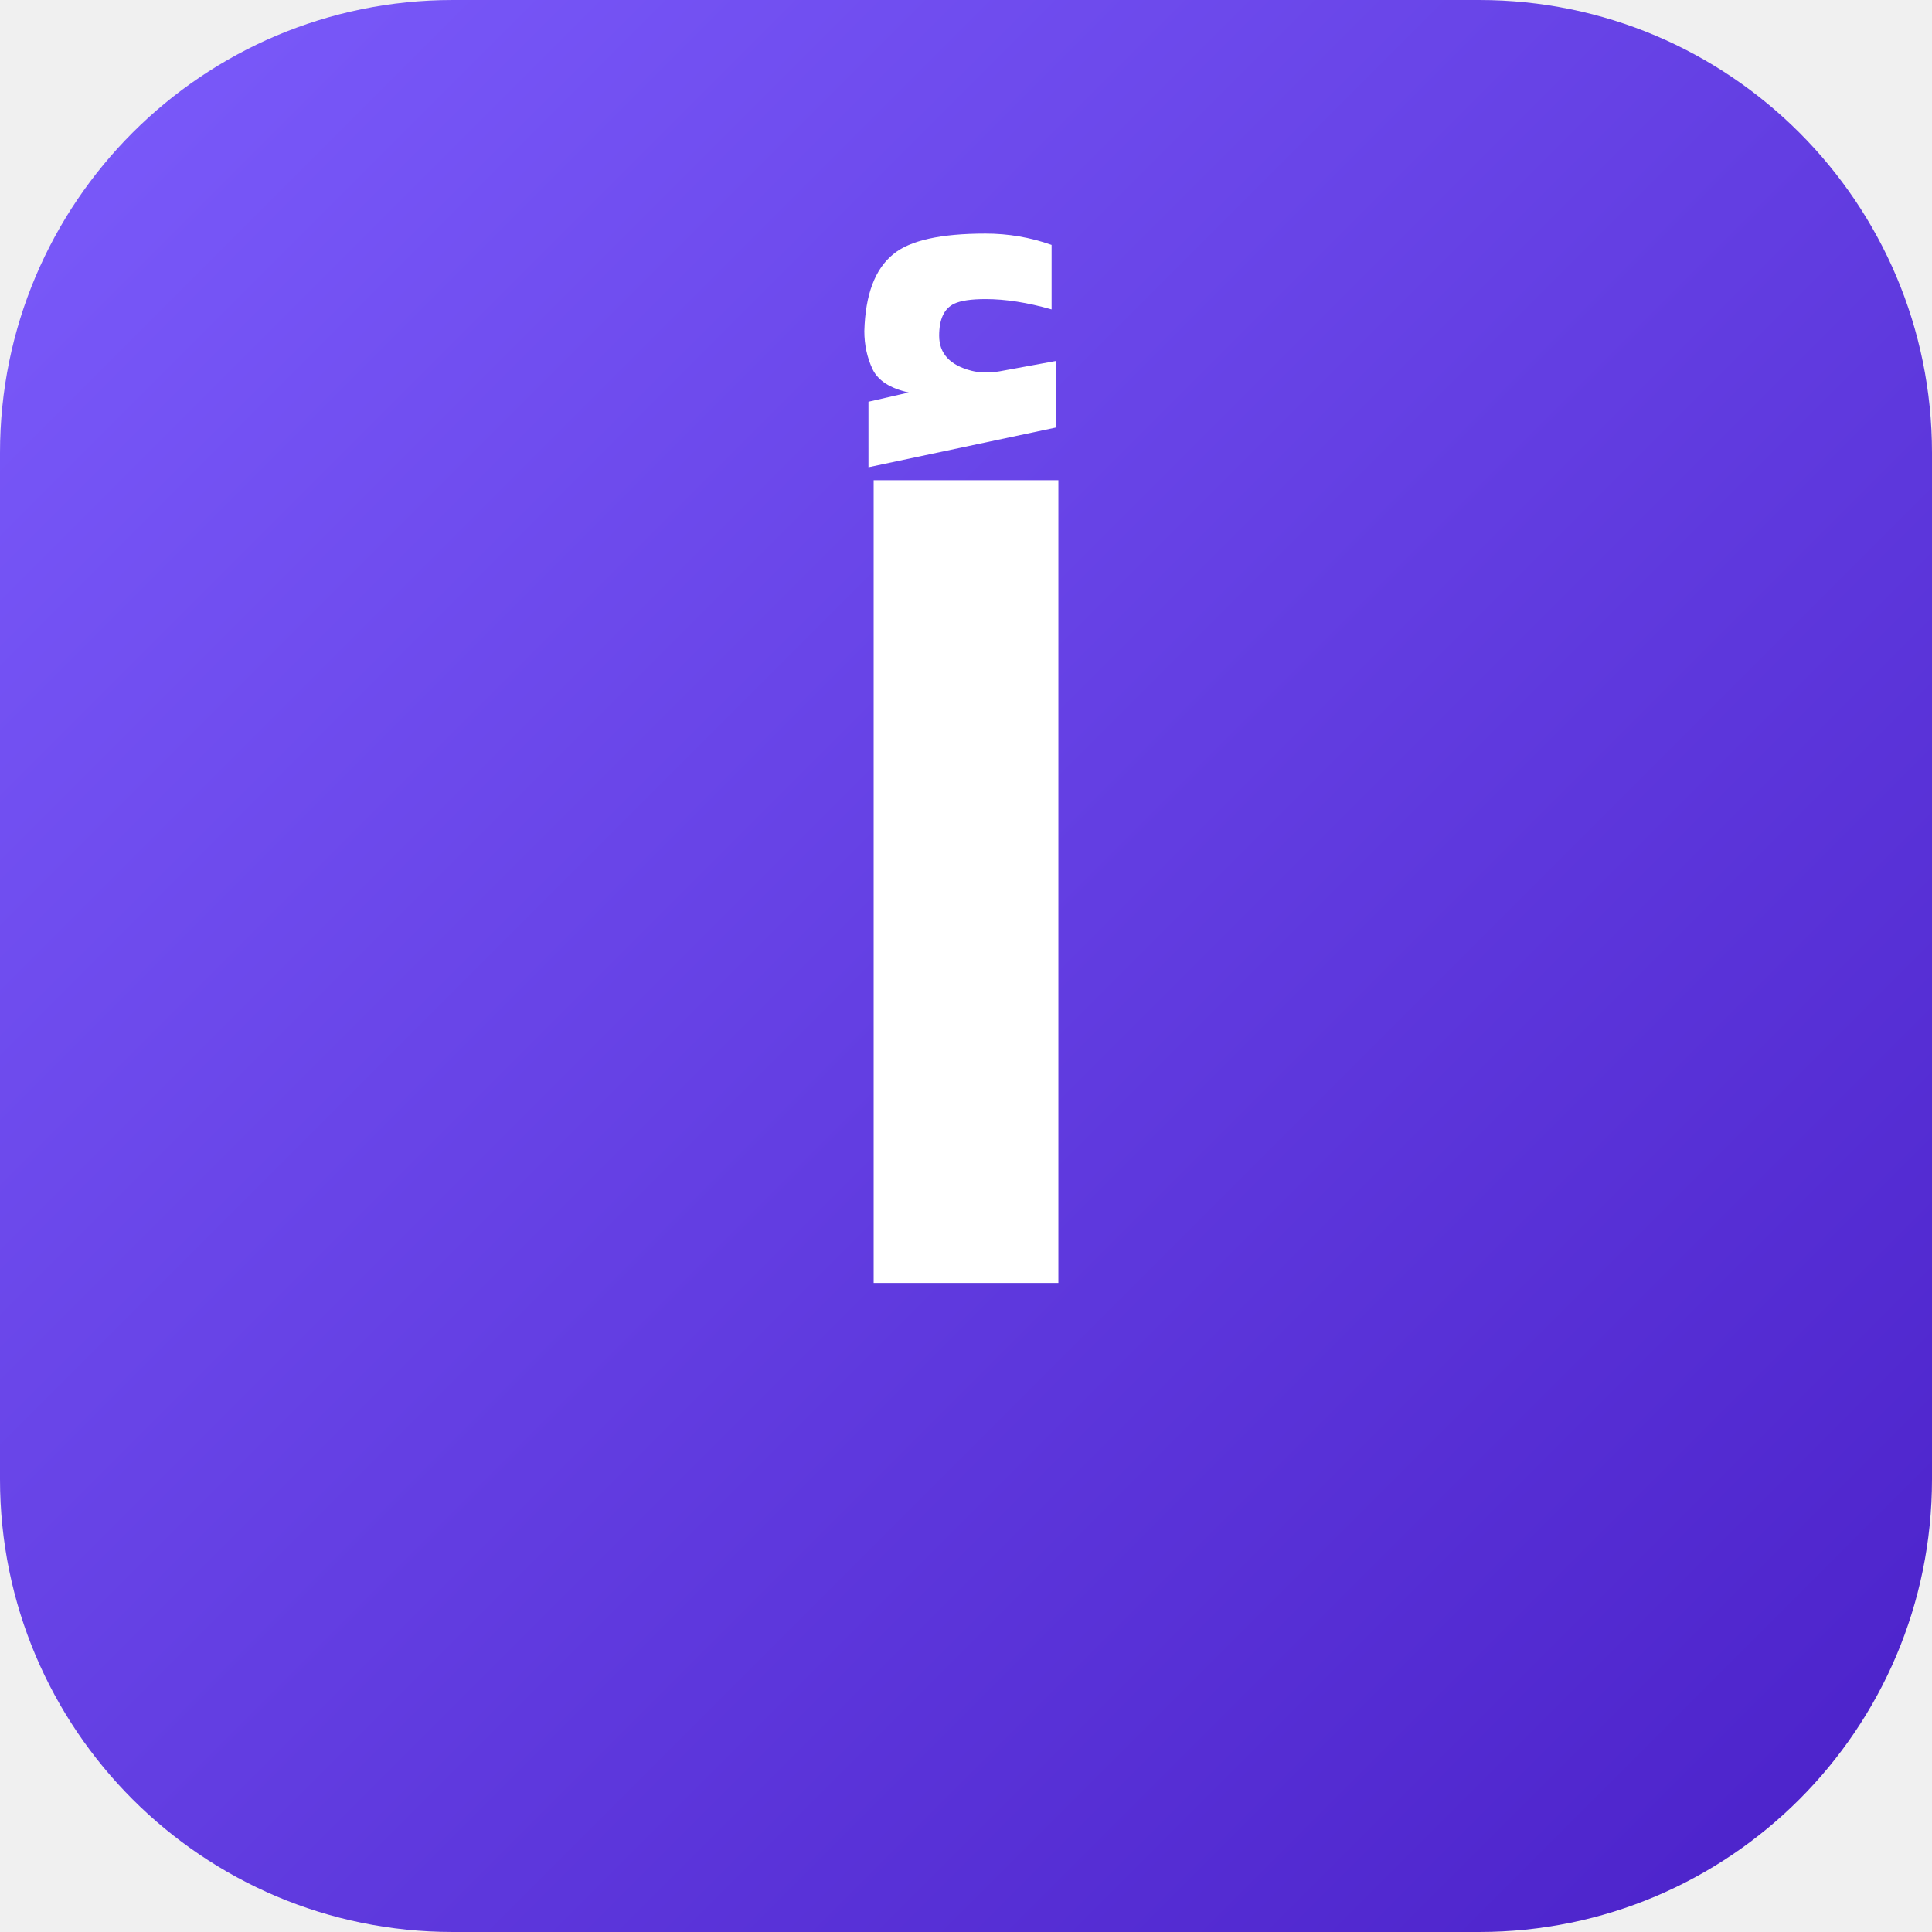
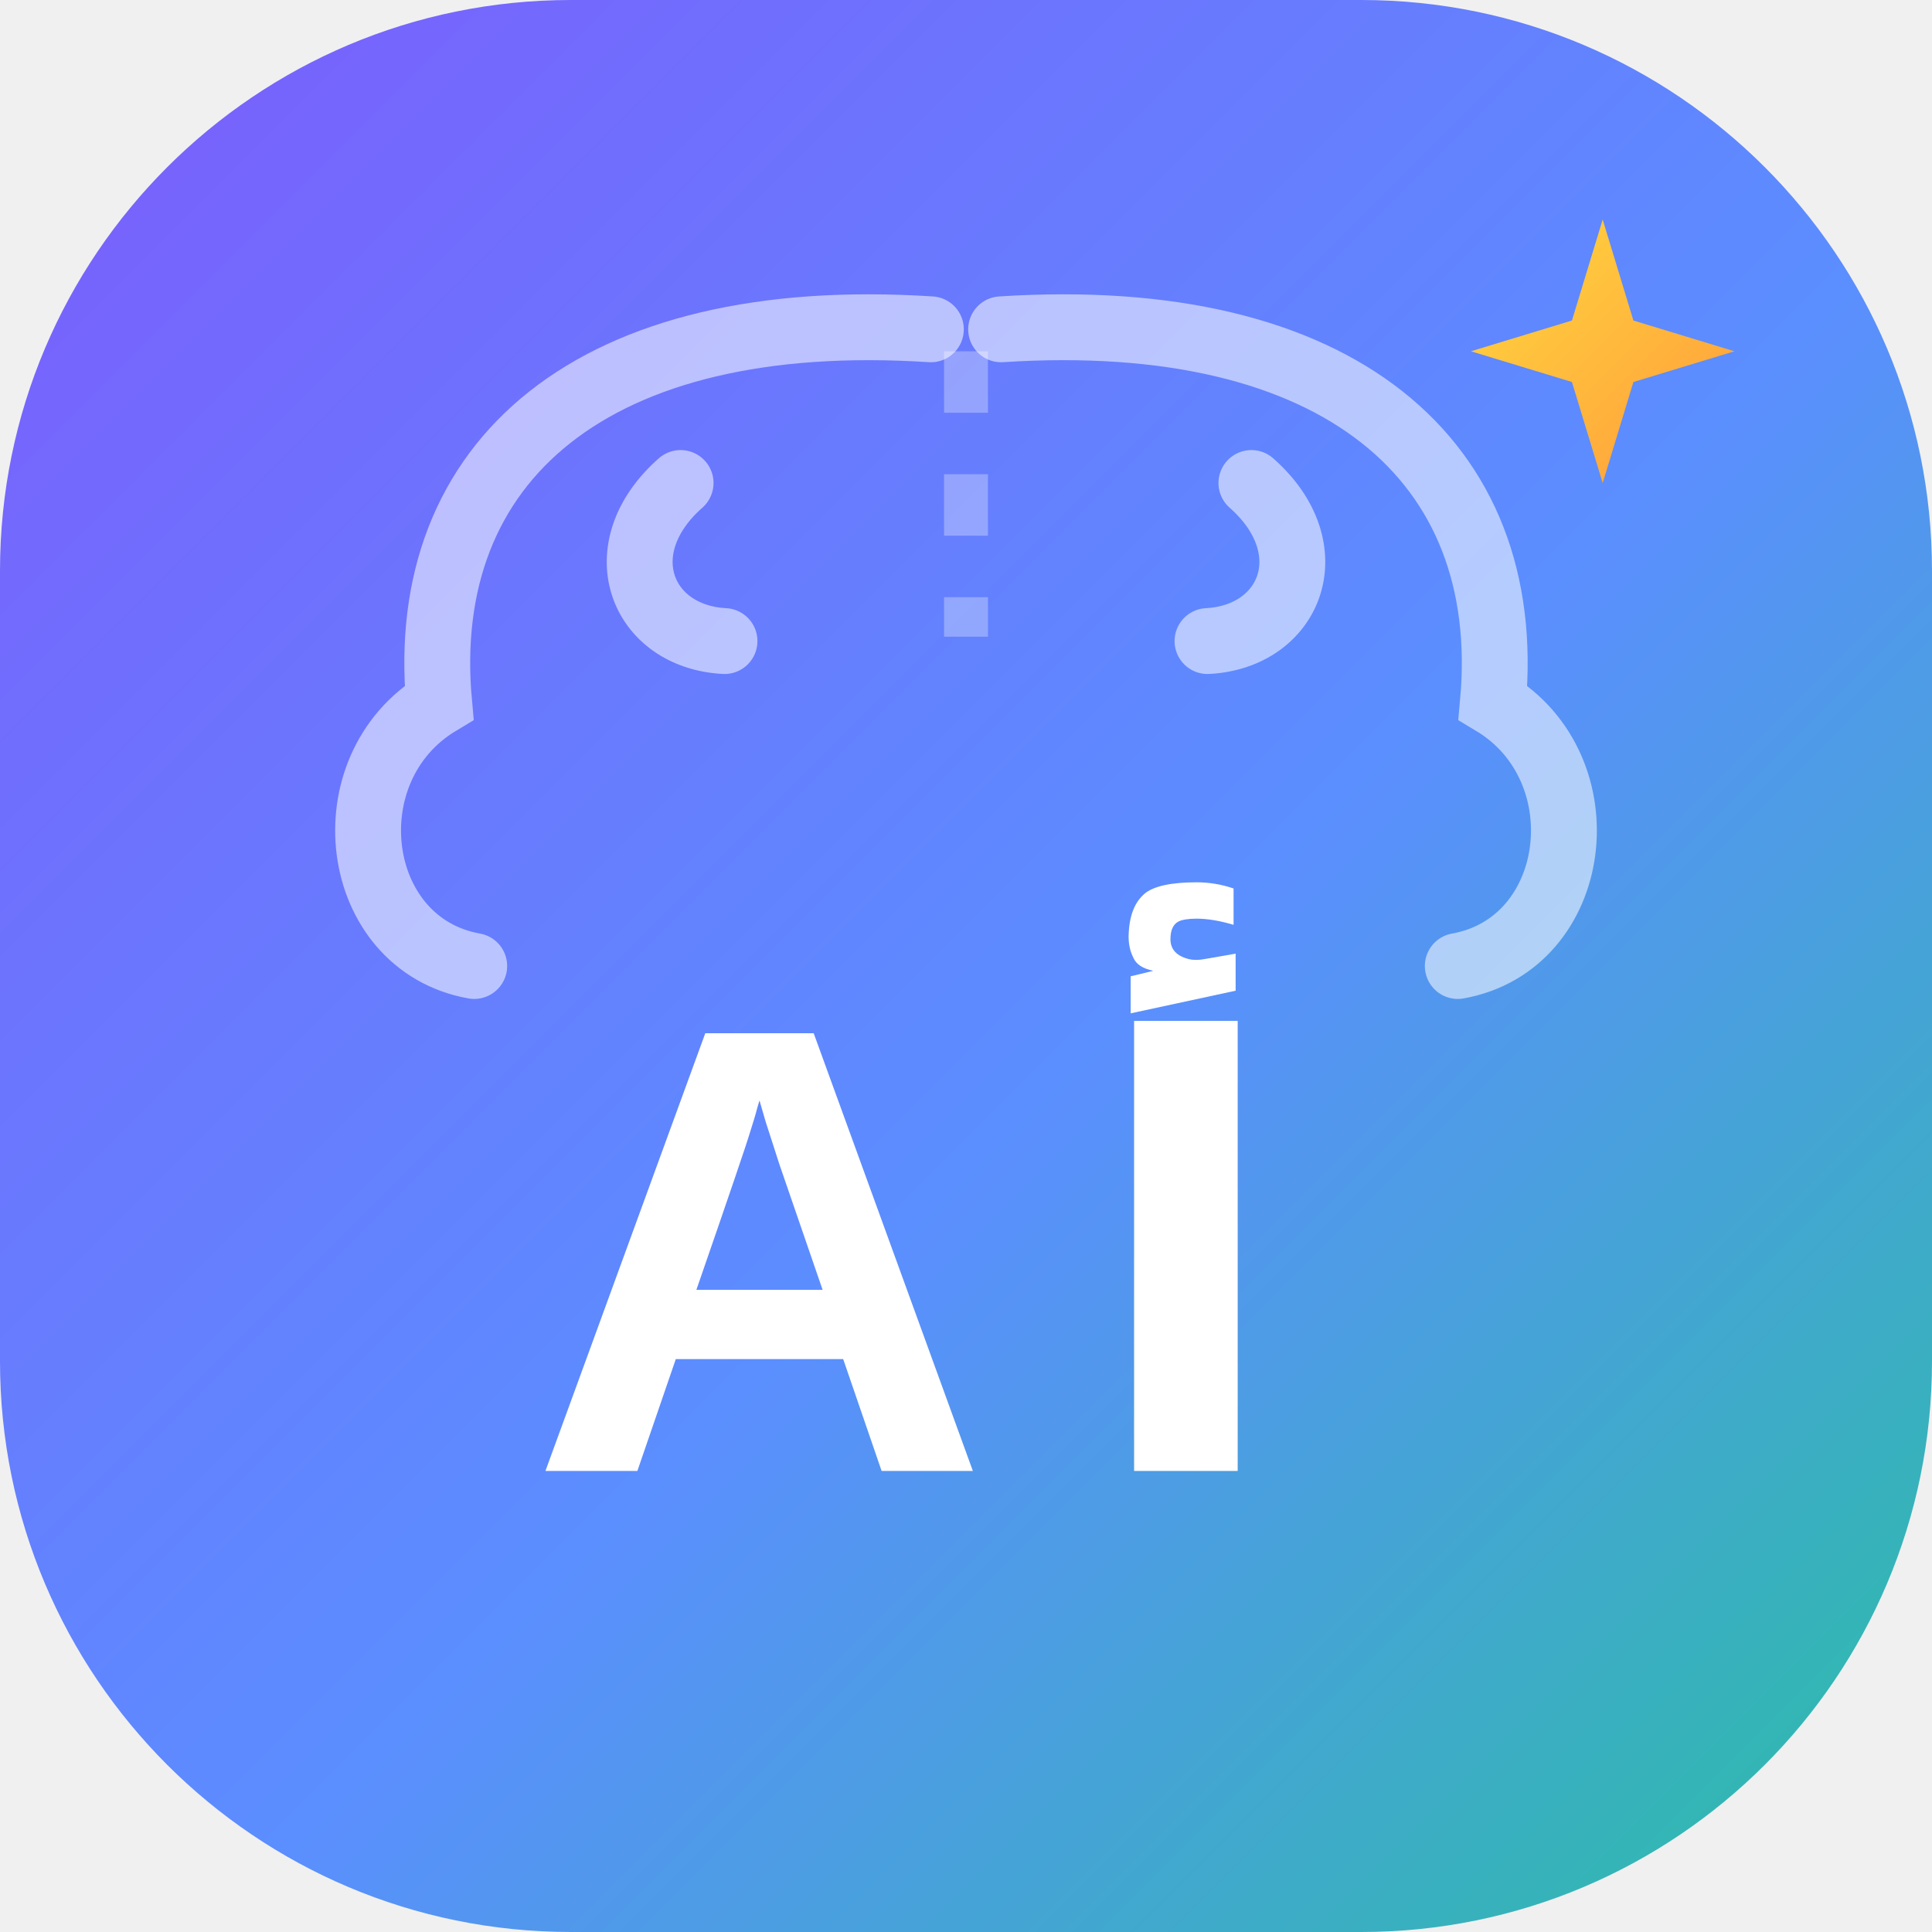
- <svg xmlns="http://www.w3.org/2000/svg" viewBox="0 0 512 512">
+ <svg xmlns="http://www.w3.org/2000/svg" viewBox="0 0 44 44">
  <defs>
-     <linearGradient id="g" x1="0%" y1="0%" x2="100%" y2="100%">
-       <stop offset="0%" style="stop-color:#7C5CFC" />
-       <stop offset="100%" style="stop-color:#4A20C8" />
+     <linearGradient id="g" x1="0" y1="0" x2="44" y2="44" gradientUnits="userSpaceOnUse">
+       <stop offset="0%" stop-color="#7C5CFC" />
+       <stop offset="55%" stop-color="#5B8EFF" />
+       <stop offset="100%" stop-color="#2ABFA3" />
+     </linearGradient>
+     <linearGradient id="s" x1="0" y1="0" x2="1" y2="1">
+       <stop offset="0%" stop-color="#FFD93D" />
+       <stop offset="100%" stop-color="#FF9A3C" />
    </linearGradient>
  </defs>
-   <rect width="512" height="512" rx="120" fill="url(#g)" />
-   <text x="256" y="340" font-family="Arial, Tahoma, sans-serif" font-size="280" font-weight="900" fill="white" text-anchor="middle" dominant-baseline="auto">أ</text>
+   <rect width="44" height="44" rx="13" fill="url(#g)" />
+   <g stroke="rgba(255,255,255,0.55)" stroke-width="1.5" fill="none" stroke-linecap="round">
+     <path d="M21.2 7.5 C13.5 7 9.5 10.5 10 16 C7.5 17.5 8 21.5 10.8 22" />
+     <path d="M22.8 7.5 C30.5 7 34.5 10.5 34 16 C36.5 17.5 36 21.5 33.2 22" />
+     <path d="M15.5 11 C13.8 12.5 14.6 14.5 16.5 14.6" />
+     <path d="M28.5 11 C30.2 12.5 29.4 14.5 27.5 14.6" />
+   </g>
+   <line x1="22" y1="8" x2="22" y2="14.5" stroke="rgba(255,255,255,0.3)" stroke-width="1" stroke-dasharray="1.4 1.4" />
+   <text x="17.3" y="33.5" font-family="Arial" font-size="14.5" font-weight="900" fill="white" text-anchor="middle">A</text>
+   <text x="27" y="33.5" font-family="Tahoma, Arial" font-size="13.5" font-weight="900" fill="white" text-anchor="middle">أ</text>
+   <g transform="translate(33.5,5)">
+     <path d="M3 0 L3.7 2.3 L6 3 L3.7 3.7 L3 6 L2.3 3.7 L0 3 L2.3 2.3 Z" fill="url(#s)" />
+   </g>
</svg>
